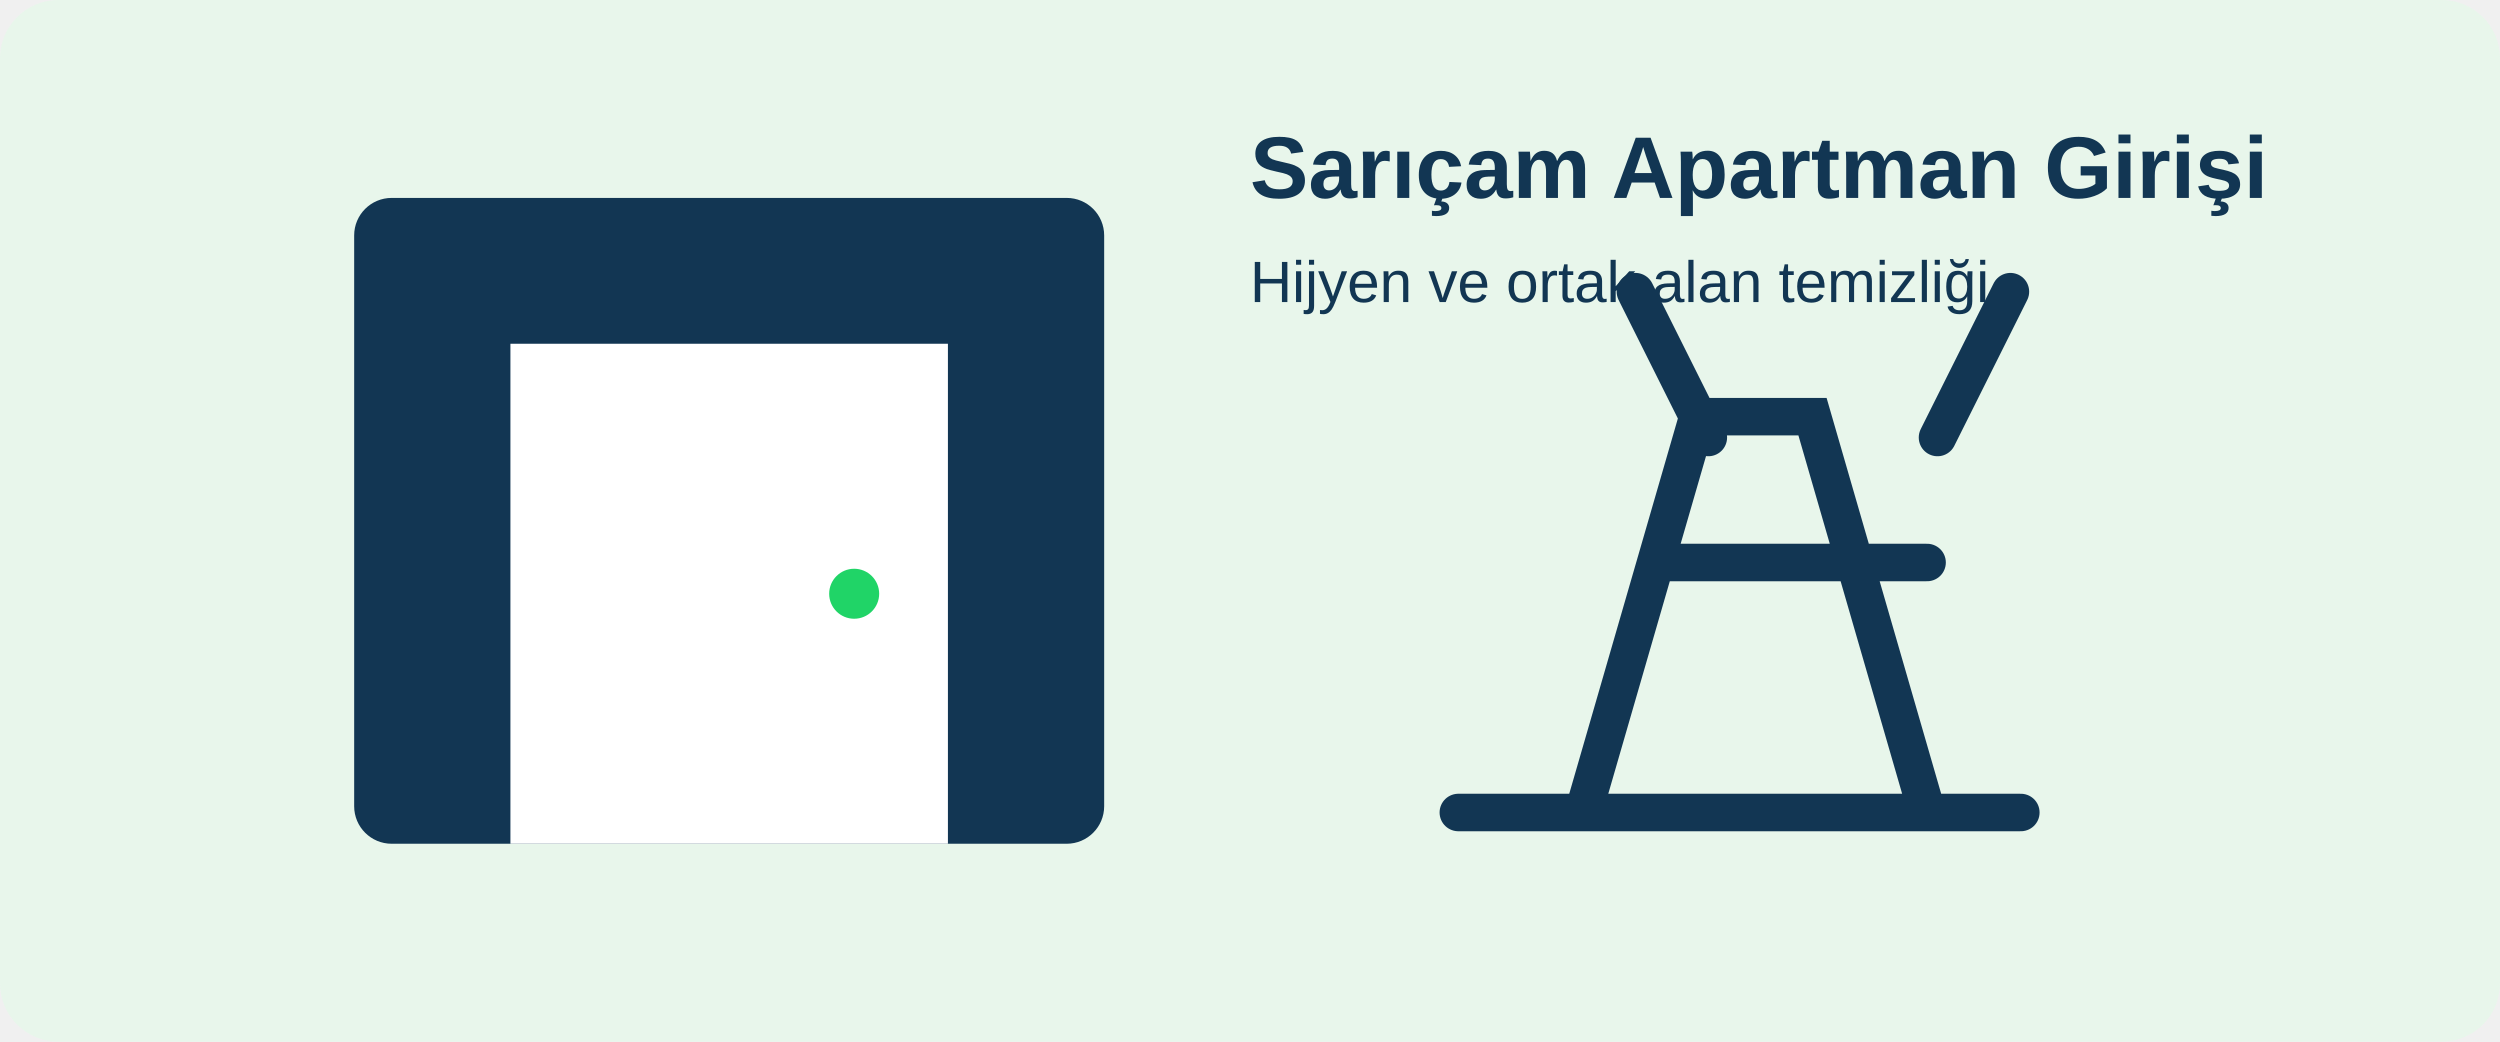
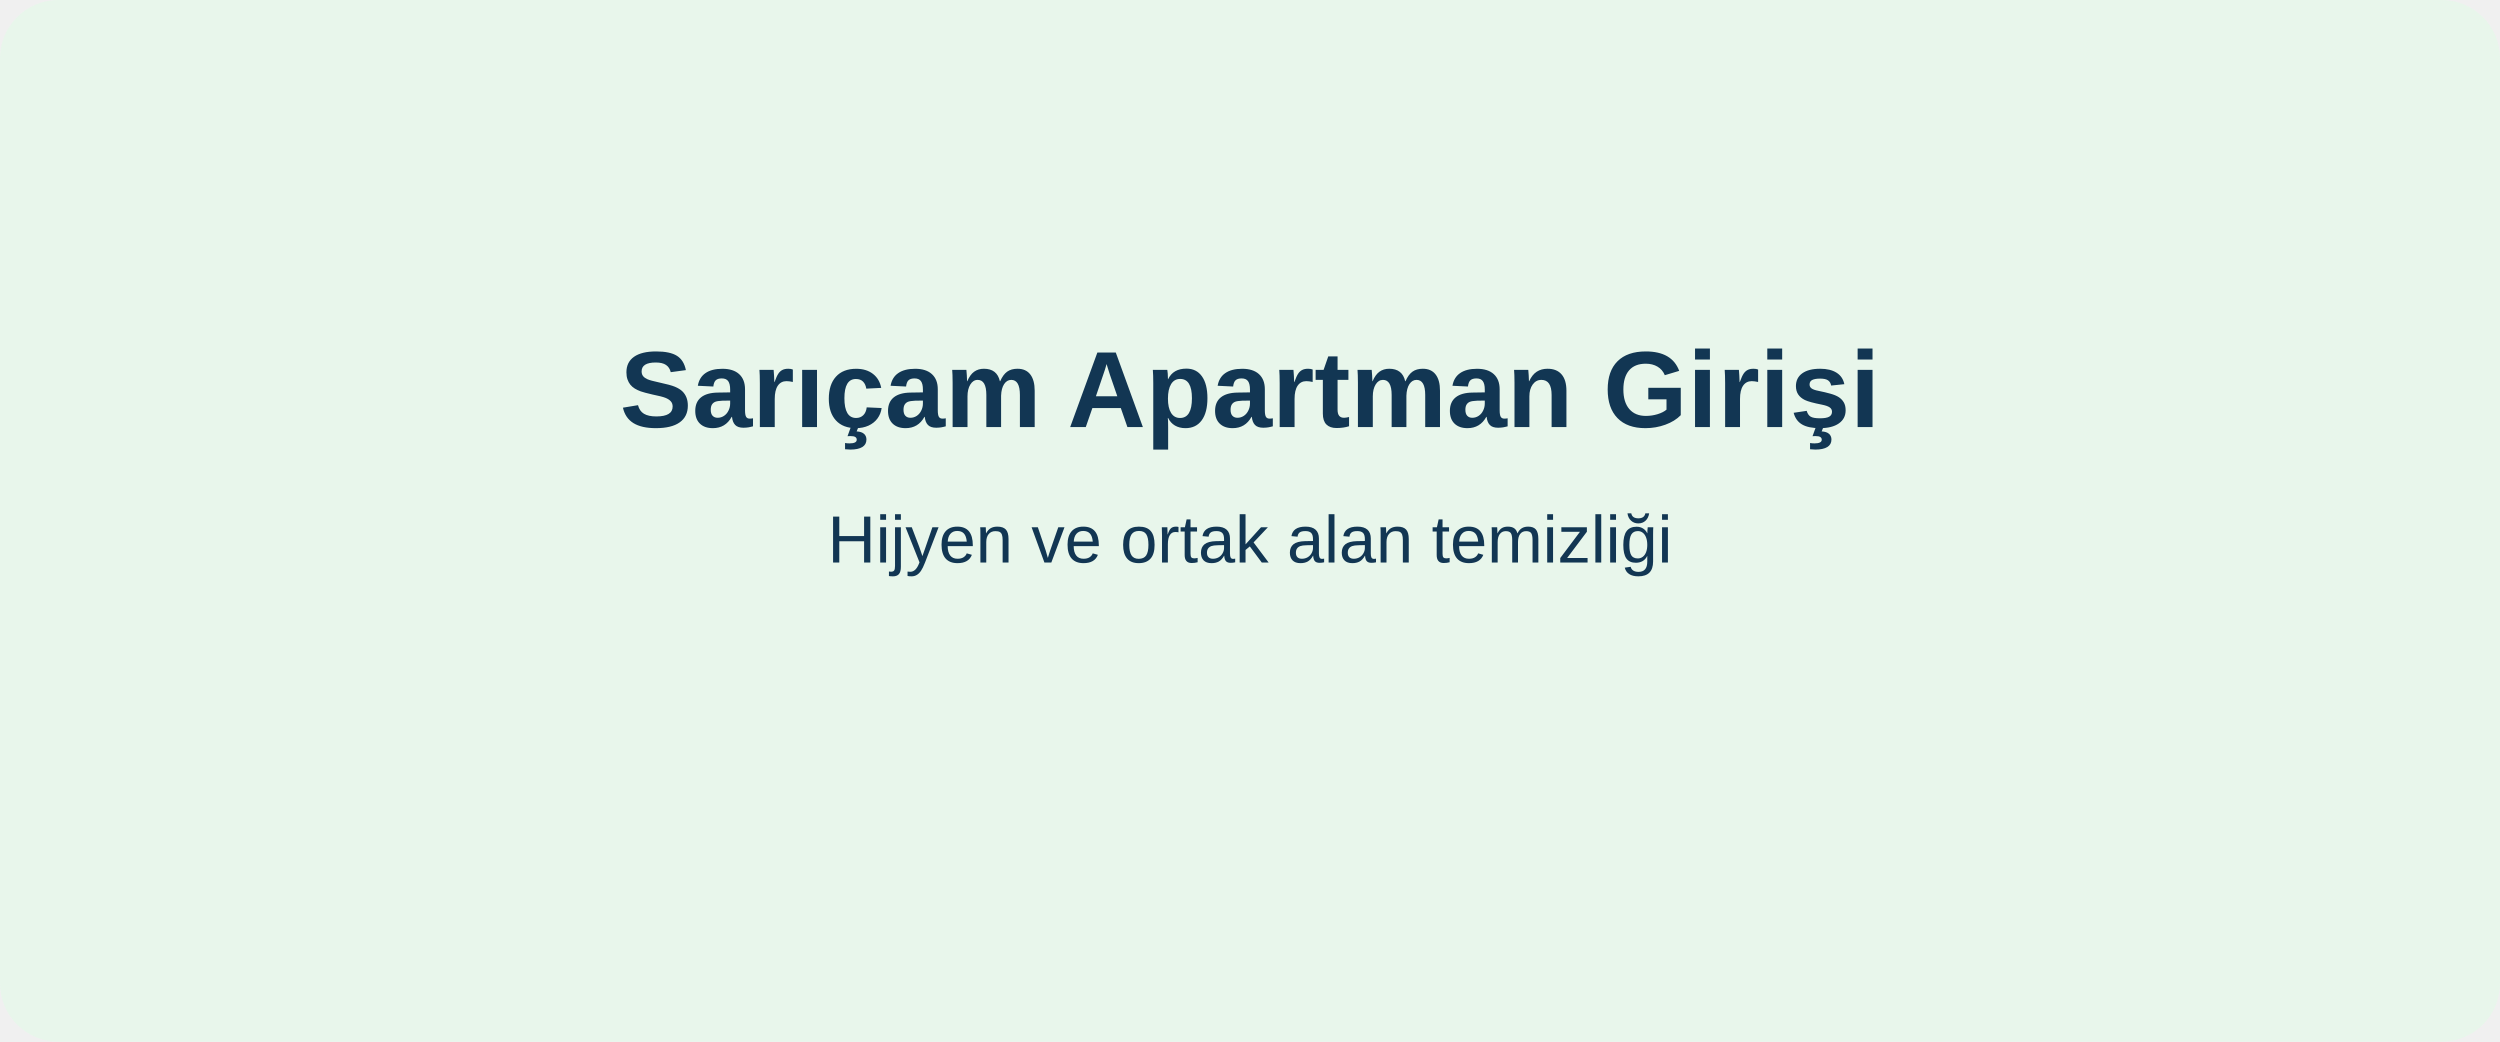
<svg xmlns="http://www.w3.org/2000/svg" viewBox="0 0 1200 500">
  <rect width="1200" height="500" rx="28" fill="#e8f6eb" />
-   <rect x="170" y="95" width="360" height="310" rx="18" fill="#123653" />
-   <rect x="245" y="165" width="210" height="240" fill="#fff" />
-   <circle cx="410" cy="285" r="12" fill="#20d467" />
-   <path d="M700 390h270M760 390l55-190h55l55 190M800 270h125M820 210l-35-70M930 210l35-70" stroke="#123653" stroke-width="18" fill="none" stroke-linecap="round" />
-   <text x="600" y="95" font-family="Arial" font-size="42" font-weight="700" fill="#123653">Sarıçam Apartman Girişi</text>
-   <text x="600" y="145" font-family="Arial" font-size="28" fill="#123653">Hijyen ve ortak alan temizliği</text>
+   <text x="600" y="205" text-anchor="middle" font-family="Arial" font-size="52" font-weight="700" fill="#123653">Sarıçam Apartman Girişi</text>
+   <text x="600" y="270" text-anchor="middle" font-family="Arial" font-size="32" fill="#123653">Hijyen ve ortak alan temizliği</text>
</svg>
